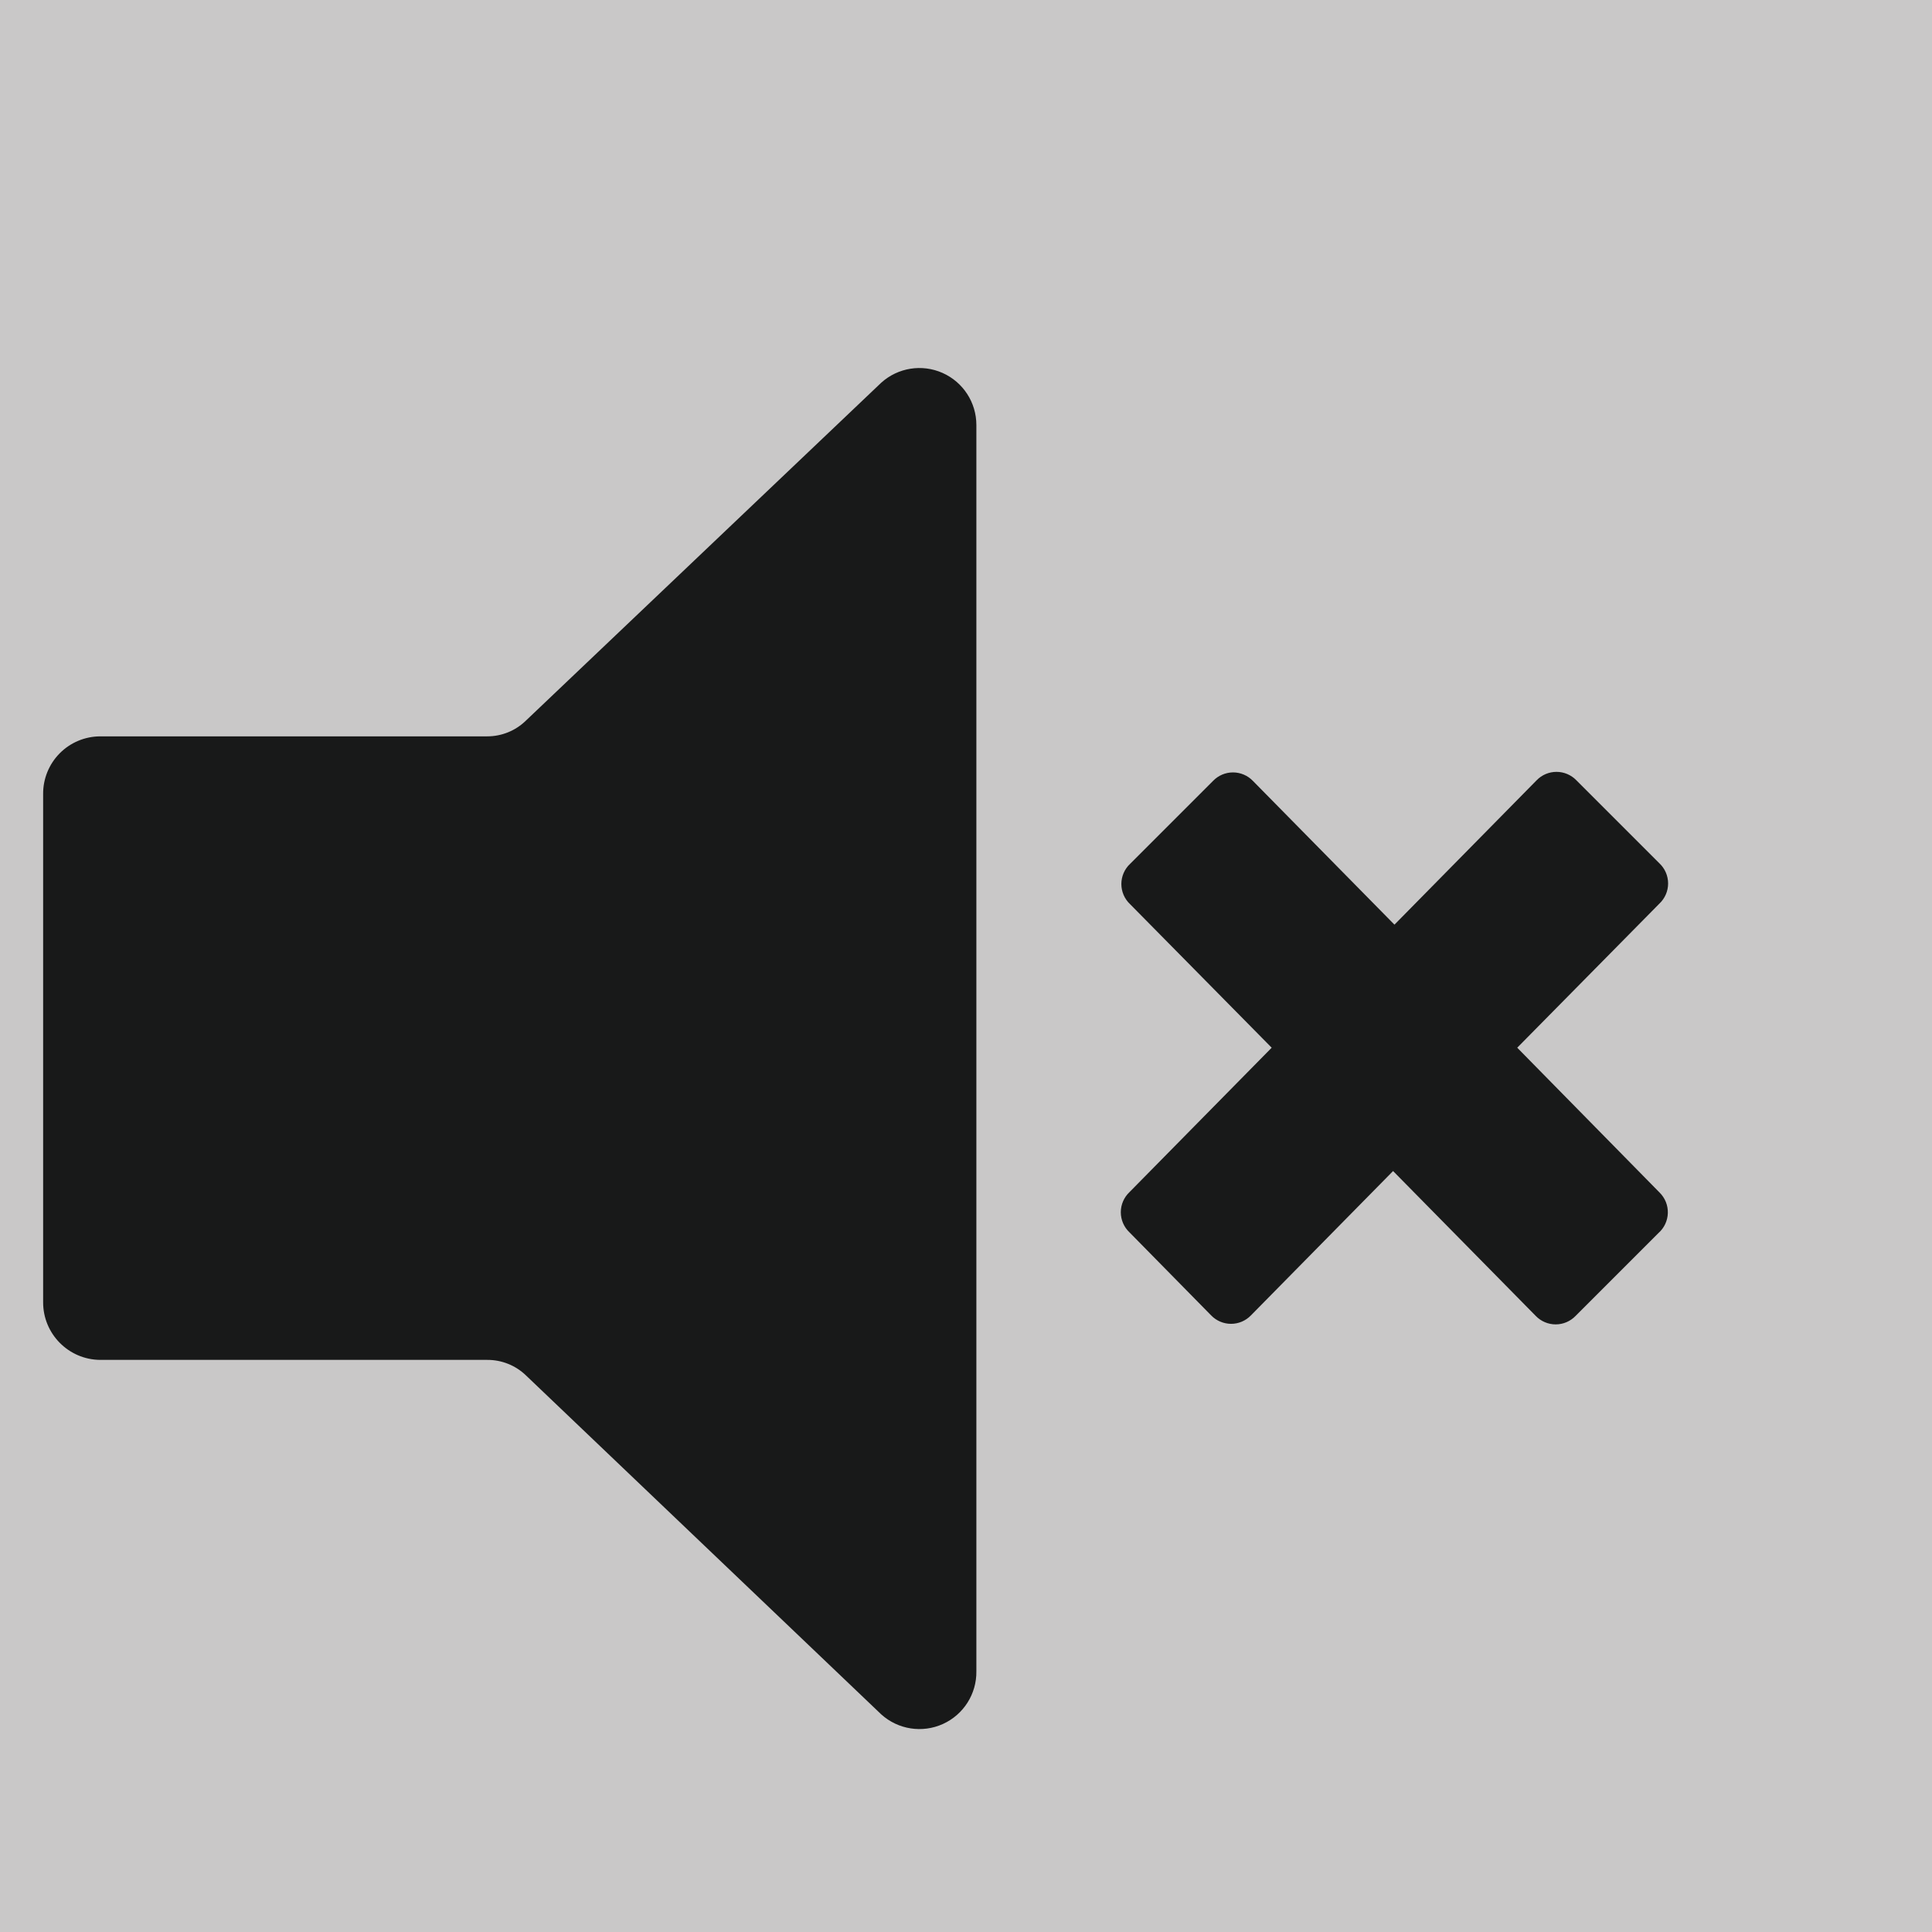
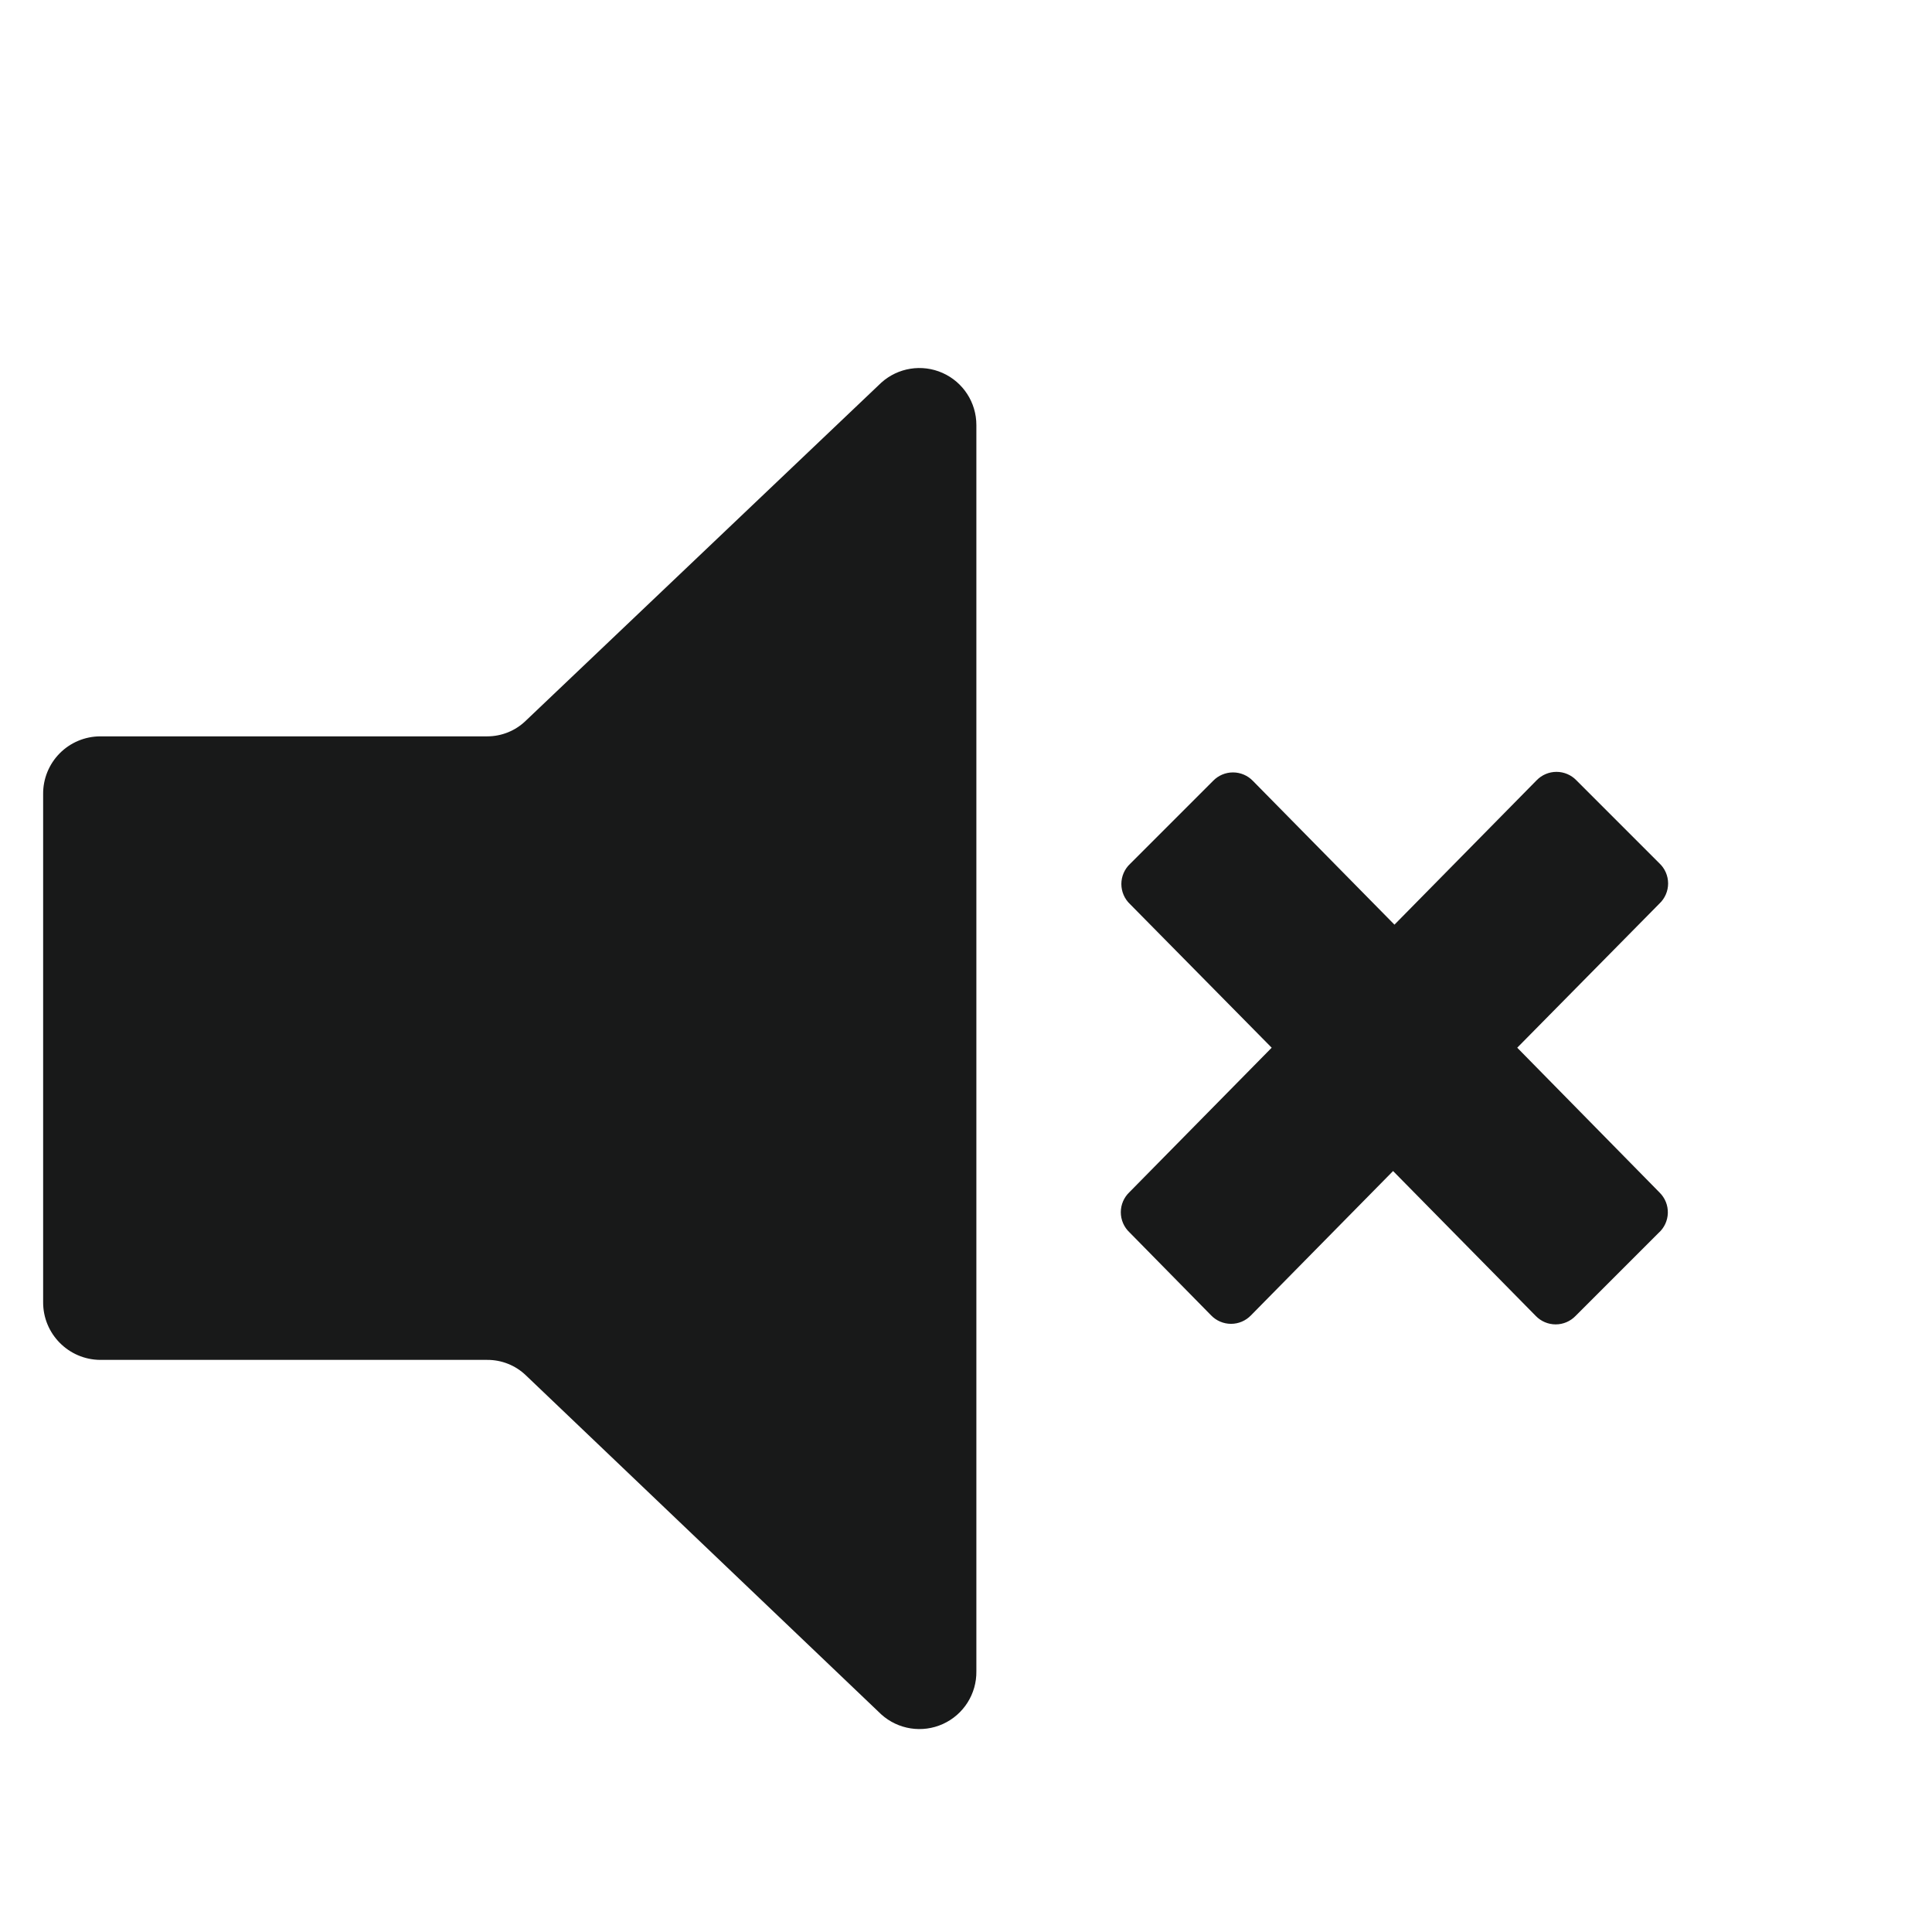
<svg xmlns="http://www.w3.org/2000/svg" id="Lager_1" data-name="Lager 1" viewBox="0 0 69.87 69.87">
  <defs>
-     <style>.cls-1{fill:#c9c8c8;}.cls-2{fill:#181919;}</style>
+     <style>.cls-1{fill:#fff;}.cls-2{fill:#181919;}</style>
  </defs>
  <rect class="cls-1" width="69.87" height="69.87" />
  <path class="cls-2" d="M35.44,15.37V60.44A2.06,2.06,0,0,1,32,62L19.15,49.74a2,2,0,0,0-1.4-.56h-14a2.08,2.08,0,0,1-2.06-2.09V28.72a2.07,2.07,0,0,1,2.06-2.09h14a2,2,0,0,0,1.4-.57L32,13.84A2.06,2.06,0,0,1,35.44,15.37ZM60.15,43.13,55,37.89l5.14-5.21a1,1,0,0,0,0-1.46l-3-3a1,1,0,0,0-1.44,0l-5.14,5.22-5.12-5.2a1,1,0,0,0-1.44,0l-3,3a1,1,0,0,0,0,1.46l5.12,5.19-5.14,5.22a1,1,0,0,0,0,1.46l2.95,3a1,1,0,0,0,1.44,0l5.14-5.22,5.16,5.24a1,1,0,0,0,1.44,0l3-3A1,1,0,0,0,60.15,43.13Z" transform="translate(-0.13)" />
</svg>
